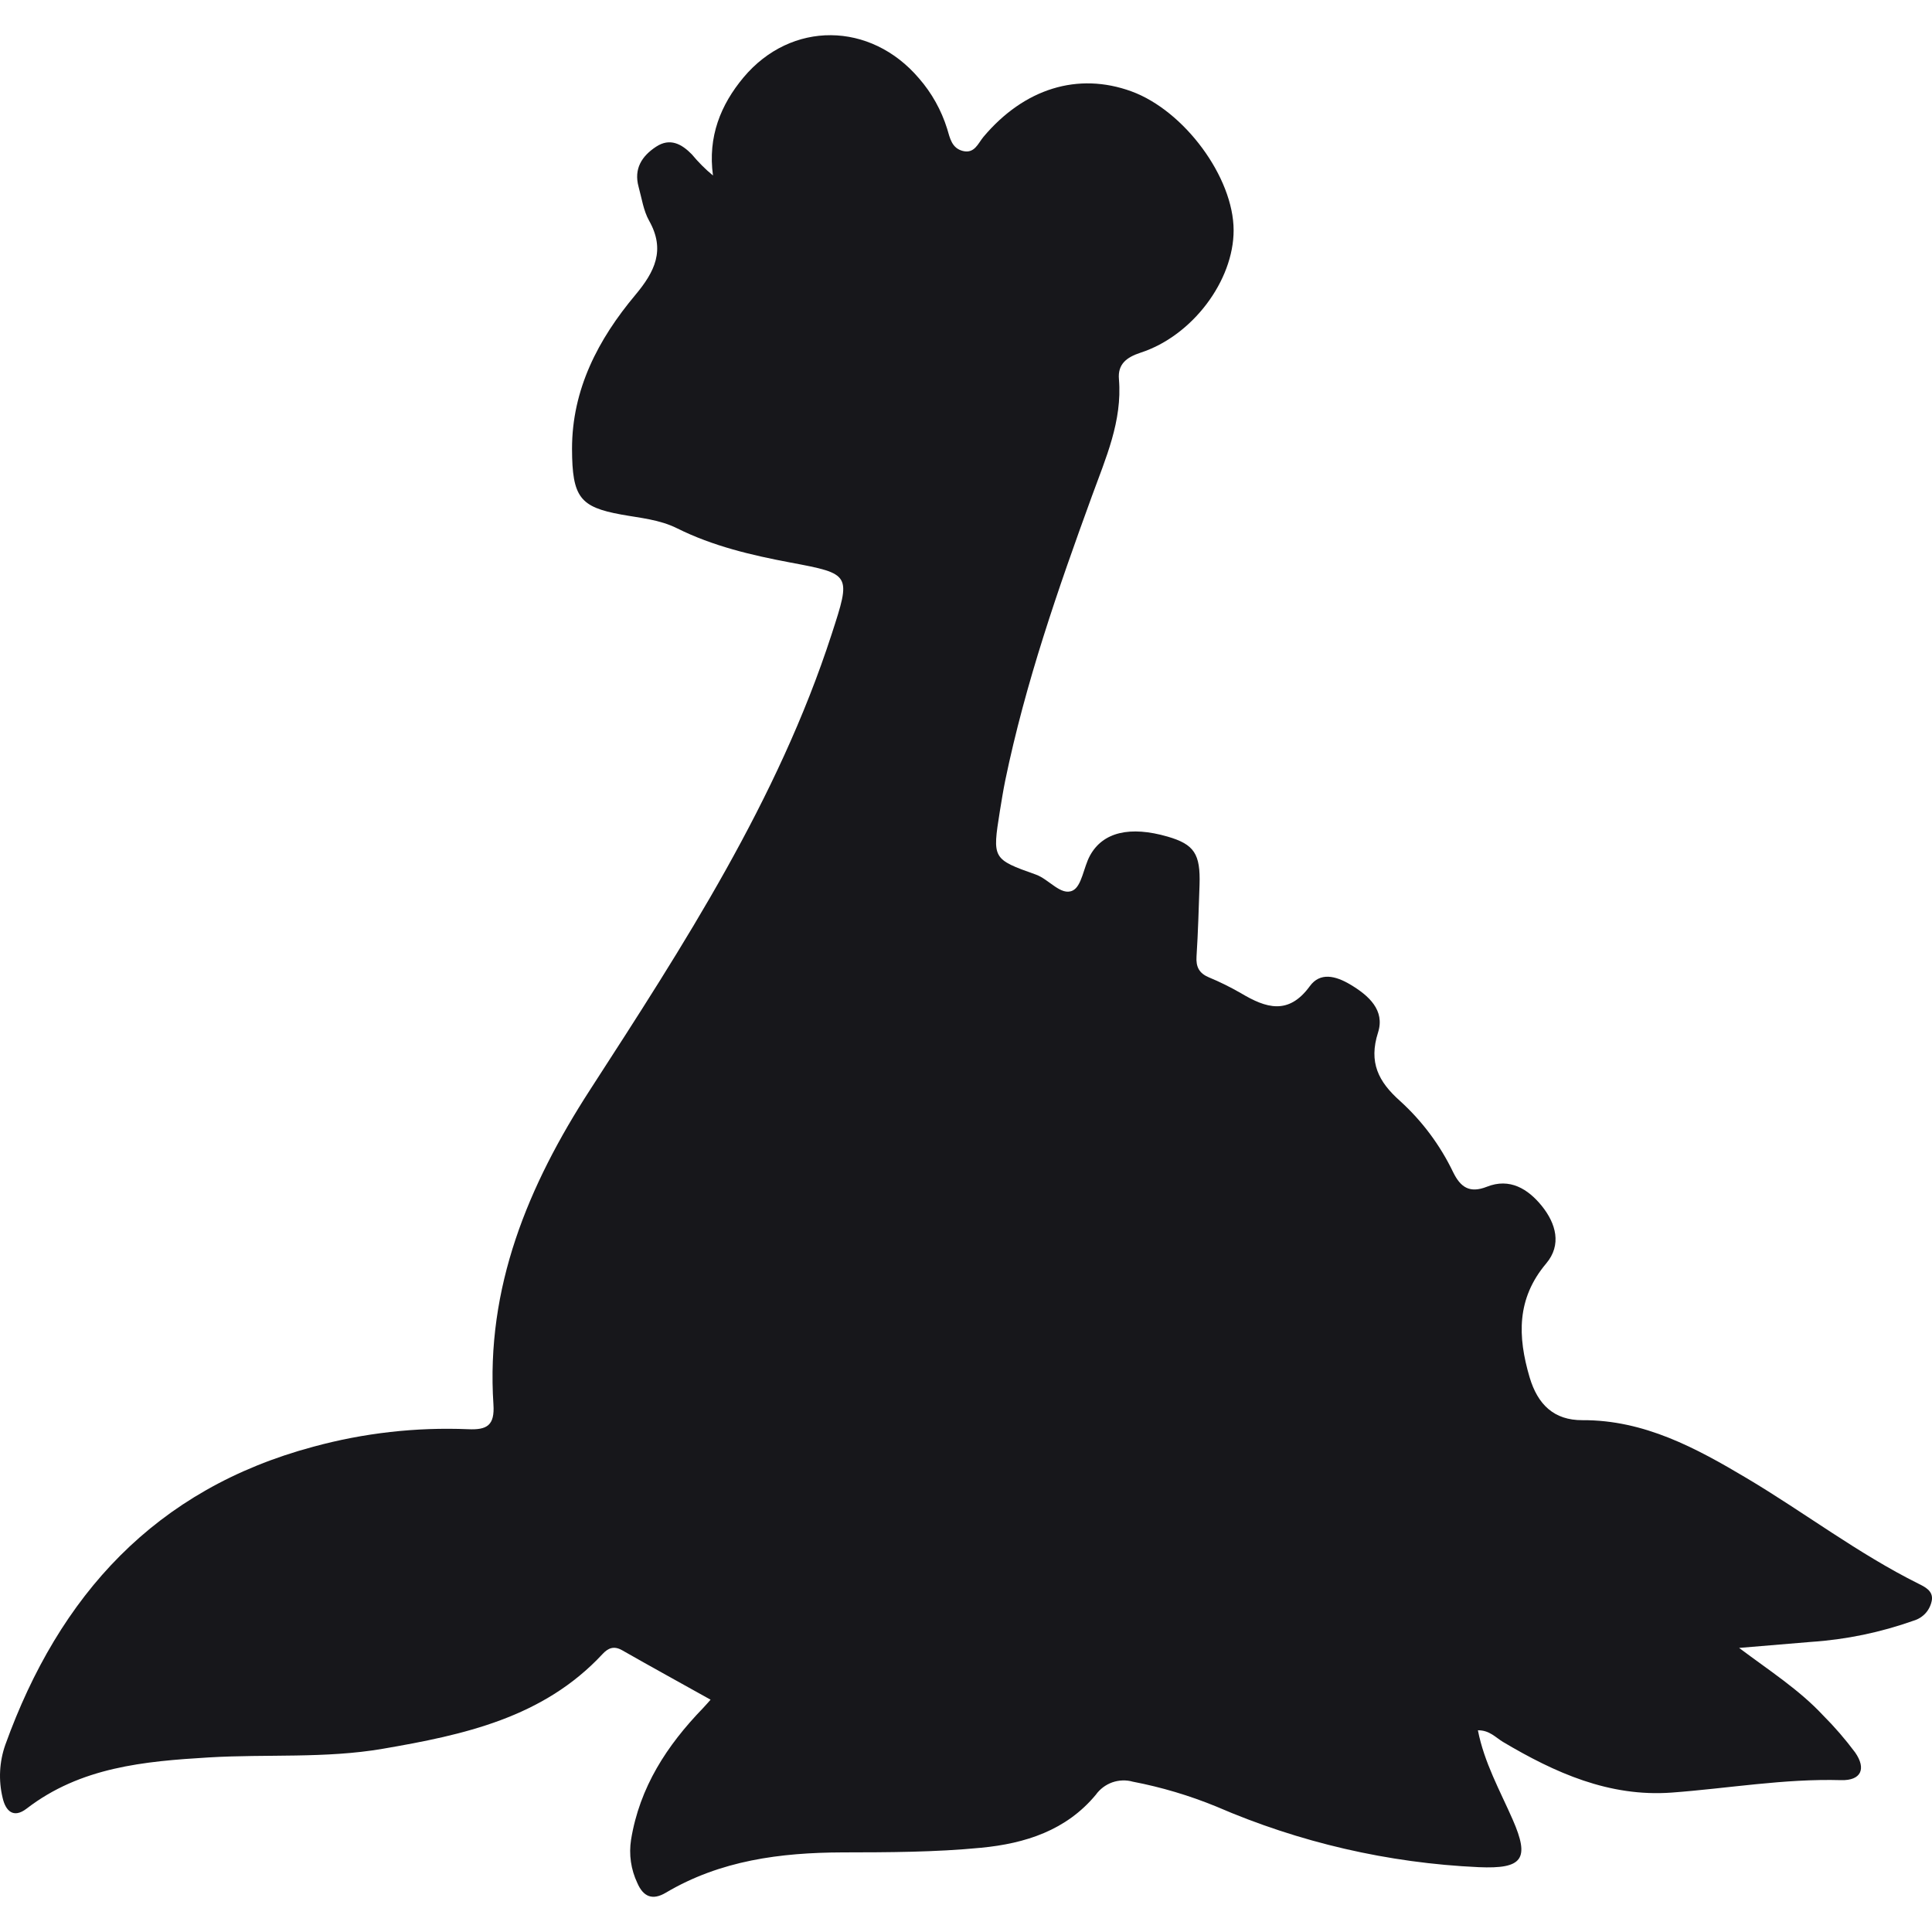
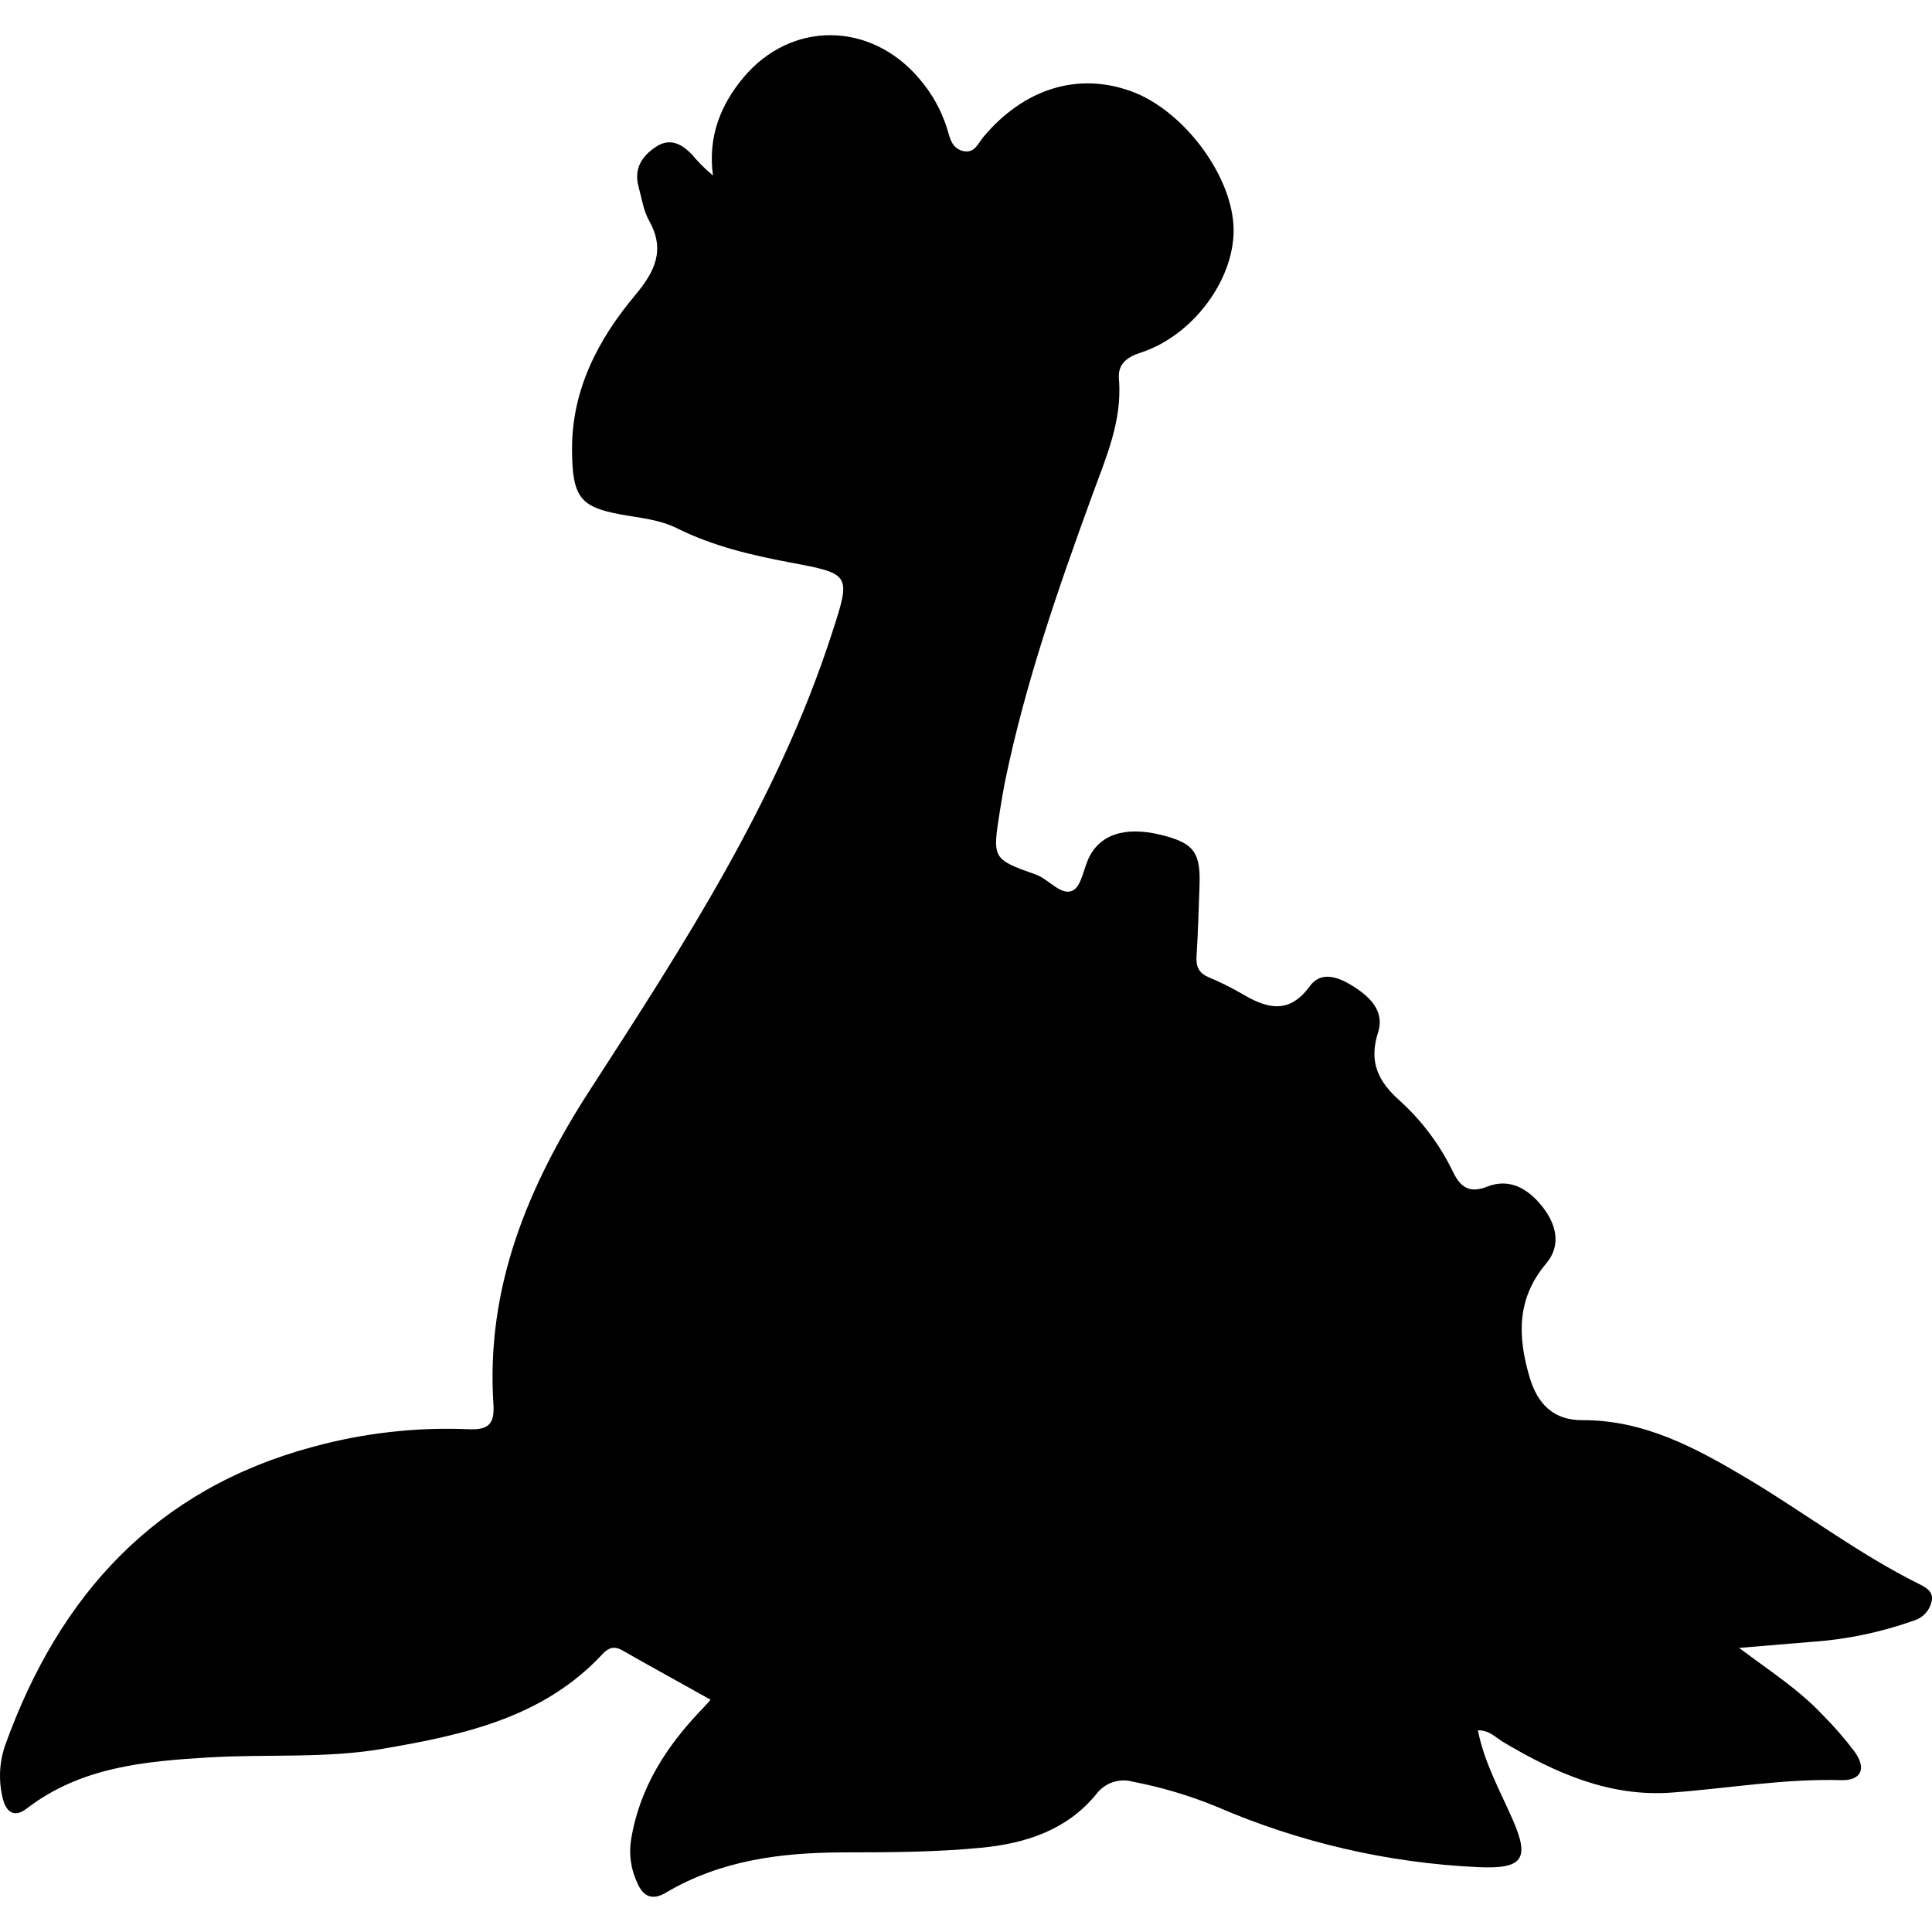
<svg xmlns="http://www.w3.org/2000/svg" width="25" height="25" viewBox="0 0 25 25" fill="none">
-   <path d="M9.195 21.994C8.803 21.775 8.425 21.568 8.05 21.354C7.944 21.294 7.869 21.325 7.796 21.404C7.029 22.229 5.996 22.45 4.954 22.629C4.21 22.757 3.452 22.696 2.702 22.741C1.865 22.791 1.043 22.866 0.345 23.403C0.172 23.536 0.072 23.431 0.034 23.264C-0.021 23.036 -0.009 22.798 0.069 22.577C0.766 20.642 2.01 19.269 4.053 18.721C4.705 18.543 5.382 18.466 6.058 18.494C6.303 18.505 6.403 18.444 6.385 18.173C6.285 16.659 6.833 15.342 7.636 14.101C8.848 12.227 10.064 10.355 10.761 8.208C11.014 7.43 11.016 7.427 10.227 7.279C9.723 7.184 9.225 7.067 8.763 6.837C8.533 6.722 8.284 6.703 8.038 6.658C7.506 6.561 7.404 6.435 7.402 5.81C7.401 5.038 7.741 4.39 8.221 3.817C8.472 3.517 8.613 3.236 8.4 2.857C8.326 2.726 8.304 2.564 8.263 2.416C8.2 2.184 8.305 2.02 8.489 1.899C8.67 1.779 8.822 1.864 8.952 1.997C9.035 2.097 9.126 2.189 9.226 2.271C9.157 1.769 9.326 1.355 9.621 1.002C10.239 0.265 11.265 0.278 11.891 1.013C12.057 1.203 12.181 1.426 12.256 1.666C12.293 1.79 12.316 1.918 12.461 1.954C12.611 1.99 12.656 1.855 12.726 1.771C13.253 1.145 13.948 0.93 14.64 1.182C15.327 1.433 15.962 2.296 15.963 2.979C15.964 3.632 15.43 4.346 14.758 4.564C14.575 4.624 14.462 4.714 14.479 4.907C14.524 5.45 14.307 5.931 14.13 6.418C13.69 7.625 13.269 8.837 13.008 10.098C12.981 10.23 12.96 10.364 12.938 10.497C12.841 11.11 12.839 11.117 13.404 11.317C13.575 11.378 13.729 11.596 13.88 11.524C13.999 11.467 14.021 11.223 14.104 11.072C14.271 10.766 14.623 10.685 15.11 10.826C15.453 10.926 15.535 11.049 15.522 11.45C15.511 11.759 15.503 12.068 15.483 12.376C15.474 12.512 15.517 12.594 15.643 12.647C15.786 12.706 15.924 12.775 16.058 12.852C16.38 13.044 16.672 13.141 16.949 12.761C17.082 12.578 17.28 12.626 17.47 12.738C17.714 12.883 17.923 13.073 17.832 13.36C17.708 13.748 17.837 13.997 18.115 14.245C18.402 14.505 18.636 14.819 18.804 15.169C18.898 15.36 19.014 15.446 19.241 15.356C19.536 15.239 19.772 15.384 19.951 15.605C20.134 15.832 20.212 16.108 20.007 16.35C19.624 16.805 19.637 17.292 19.793 17.822C19.898 18.176 20.11 18.379 20.476 18.377C21.276 18.373 21.948 18.738 22.605 19.129C23.351 19.573 24.044 20.104 24.825 20.493C24.908 20.534 25.013 20.585 24.999 20.701C24.989 20.764 24.962 20.823 24.921 20.87C24.879 20.918 24.824 20.953 24.763 20.971C24.335 21.123 23.889 21.216 23.436 21.246C23.141 21.271 22.847 21.295 22.504 21.324C22.9 21.621 23.281 21.865 23.589 22.195C23.739 22.345 23.878 22.506 24.005 22.676C24.154 22.89 24.081 23.042 23.824 23.035C23.087 23.014 22.362 23.142 21.631 23.196C20.823 23.255 20.122 22.94 19.448 22.54C19.353 22.483 19.274 22.388 19.124 22.39C19.206 22.809 19.41 23.171 19.574 23.545C19.798 24.056 19.705 24.186 19.134 24.161C17.964 24.108 16.814 23.842 15.74 23.377C15.391 23.234 15.029 23.126 14.659 23.055C14.572 23.03 14.478 23.034 14.392 23.064C14.306 23.095 14.232 23.151 14.179 23.225C13.797 23.685 13.268 23.855 12.694 23.91C12.097 23.968 11.498 23.969 10.9 23.97C10.099 23.973 9.321 24.073 8.615 24.492C8.444 24.593 8.325 24.546 8.247 24.366C8.164 24.191 8.136 23.996 8.166 23.805C8.277 23.126 8.63 22.586 9.095 22.105C9.127 22.072 9.157 22.036 9.195 21.994Z" fill="#17171B" />
+   <path d="M9.195 21.994C8.803 21.775 8.425 21.568 8.05 21.354C7.944 21.294 7.869 21.325 7.796 21.404C7.029 22.229 5.996 22.45 4.954 22.629C4.21 22.757 3.452 22.696 2.702 22.741C1.865 22.791 1.043 22.866 0.345 23.403C0.172 23.536 0.072 23.431 0.034 23.264C-0.021 23.036 -0.009 22.798 0.069 22.577C0.766 20.642 2.01 19.269 4.053 18.721C4.705 18.543 5.382 18.466 6.058 18.494C6.303 18.505 6.403 18.444 6.385 18.173C6.285 16.659 6.833 15.342 7.636 14.101C8.848 12.227 10.064 10.355 10.761 8.208C11.014 7.43 11.016 7.427 10.227 7.279C9.723 7.184 9.225 7.067 8.763 6.837C8.533 6.722 8.284 6.703 8.038 6.658C7.506 6.561 7.404 6.435 7.402 5.81C7.401 5.038 7.741 4.39 8.221 3.817C8.472 3.517 8.613 3.236 8.4 2.857C8.326 2.726 8.304 2.564 8.263 2.416C8.2 2.184 8.305 2.02 8.489 1.899C8.67 1.779 8.822 1.864 8.952 1.997C9.035 2.097 9.126 2.189 9.226 2.271C9.157 1.769 9.326 1.355 9.621 1.002C10.239 0.265 11.265 0.278 11.891 1.013C12.057 1.203 12.181 1.426 12.256 1.666C12.293 1.79 12.316 1.918 12.461 1.954C12.611 1.99 12.656 1.855 12.726 1.771C13.253 1.145 13.948 0.93 14.64 1.182C15.327 1.433 15.962 2.296 15.963 2.979C15.964 3.632 15.43 4.346 14.758 4.564C14.575 4.624 14.462 4.714 14.479 4.907C14.524 5.45 14.307 5.931 14.13 6.418C13.69 7.625 13.269 8.837 13.008 10.098C12.981 10.23 12.96 10.364 12.938 10.497C12.841 11.11 12.839 11.117 13.404 11.317C13.575 11.378 13.729 11.596 13.88 11.524C13.999 11.467 14.021 11.223 14.104 11.072C14.271 10.766 14.623 10.685 15.11 10.826C15.453 10.926 15.535 11.049 15.522 11.45C15.511 11.759 15.503 12.068 15.483 12.376C15.474 12.512 15.517 12.594 15.643 12.647C15.786 12.706 15.924 12.775 16.058 12.852C16.38 13.044 16.672 13.141 16.949 12.761C17.082 12.578 17.28 12.626 17.47 12.738C17.714 12.883 17.923 13.073 17.832 13.36C17.708 13.748 17.837 13.997 18.115 14.245C18.402 14.505 18.636 14.819 18.804 15.169C18.898 15.36 19.014 15.446 19.241 15.356C19.536 15.239 19.772 15.384 19.951 15.605C20.134 15.832 20.212 16.108 20.007 16.35C19.624 16.805 19.637 17.292 19.793 17.822C19.898 18.176 20.11 18.379 20.476 18.377C21.276 18.373 21.948 18.738 22.605 19.129C23.351 19.573 24.044 20.104 24.825 20.493C24.908 20.534 25.013 20.585 24.999 20.701C24.989 20.764 24.962 20.823 24.921 20.87C24.879 20.918 24.824 20.953 24.763 20.971C24.335 21.123 23.889 21.216 23.436 21.246C23.141 21.271 22.847 21.295 22.504 21.324C22.9 21.621 23.281 21.865 23.589 22.195C23.739 22.345 23.878 22.506 24.005 22.676C24.154 22.89 24.081 23.042 23.824 23.035C23.087 23.014 22.362 23.142 21.631 23.196C20.823 23.255 20.122 22.94 19.448 22.54C19.353 22.483 19.274 22.388 19.124 22.39C19.206 22.809 19.41 23.171 19.574 23.545C19.798 24.056 19.705 24.186 19.134 24.161C17.964 24.108 16.814 23.842 15.74 23.377C15.391 23.234 15.029 23.126 14.659 23.055C14.572 23.03 14.478 23.034 14.392 23.064C14.306 23.095 14.232 23.151 14.179 23.225C13.797 23.685 13.268 23.855 12.694 23.91C12.097 23.968 11.498 23.969 10.9 23.97C10.099 23.973 9.321 24.073 8.615 24.492C8.444 24.593 8.325 24.546 8.247 24.366C8.164 24.191 8.136 23.996 8.166 23.805C8.277 23.126 8.63 22.586 9.095 22.105C9.127 22.072 9.157 22.036 9.195 21.994Z" fill="currentColor" />
</svg>
